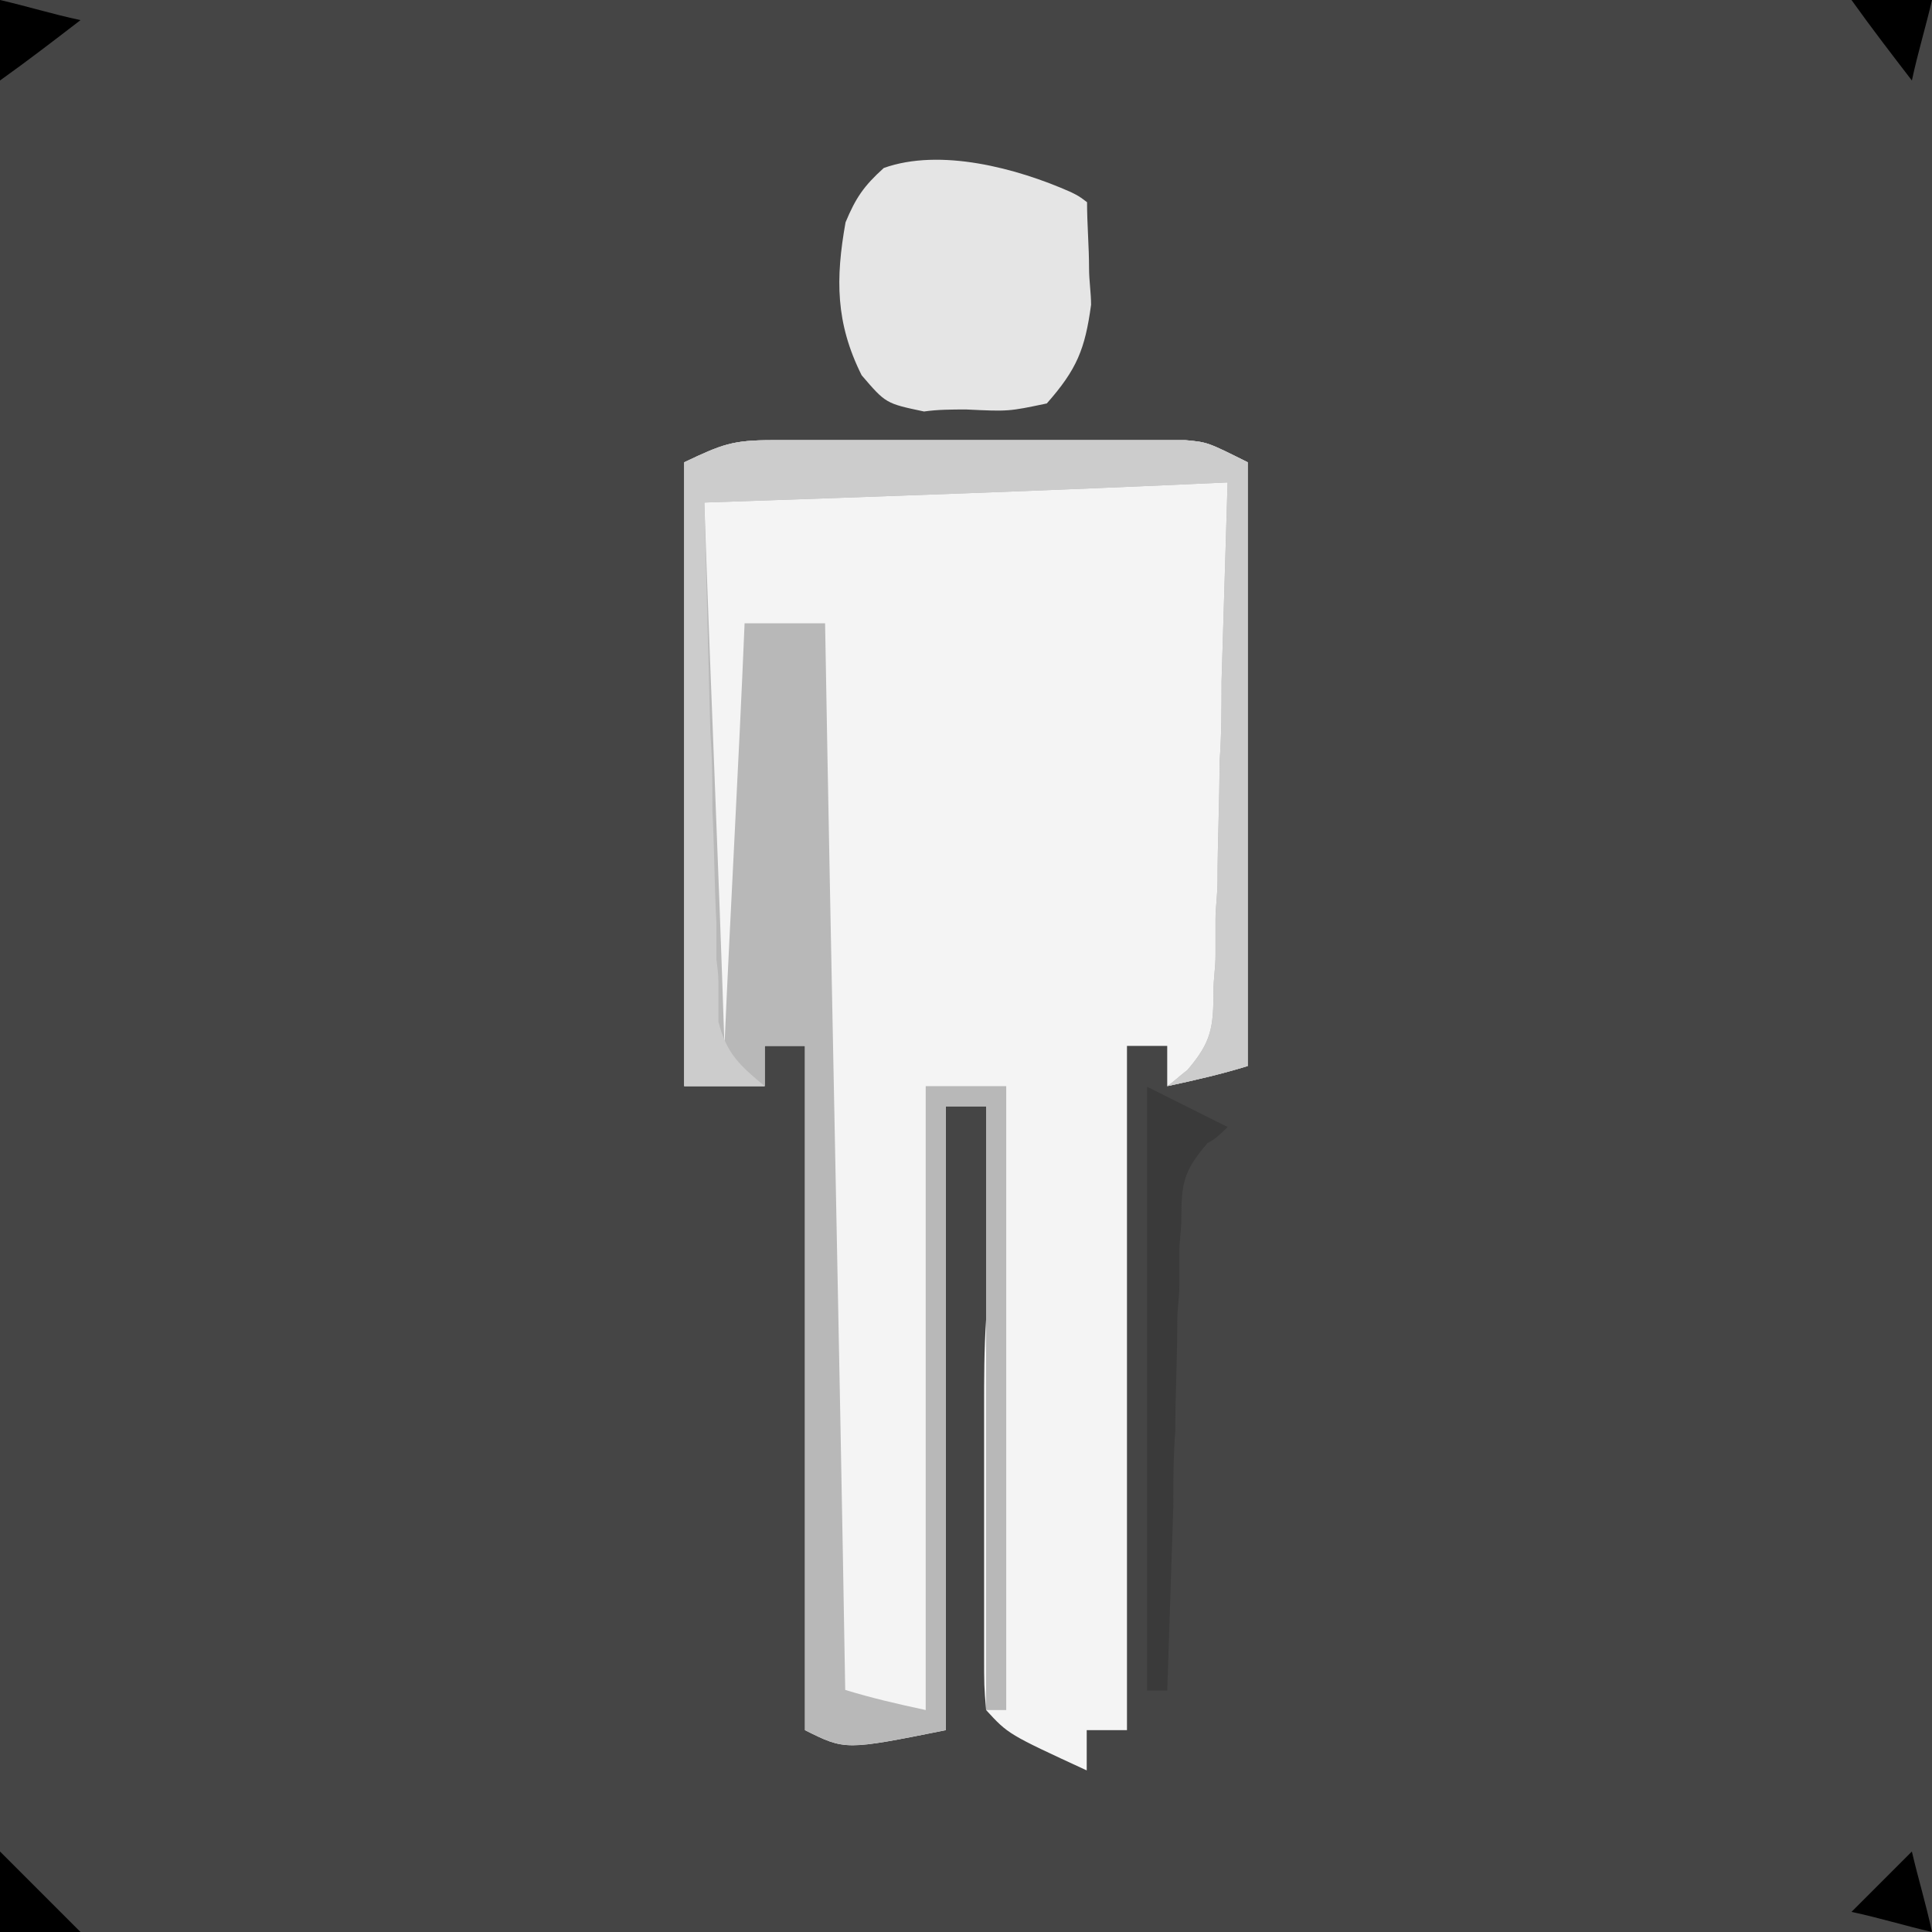
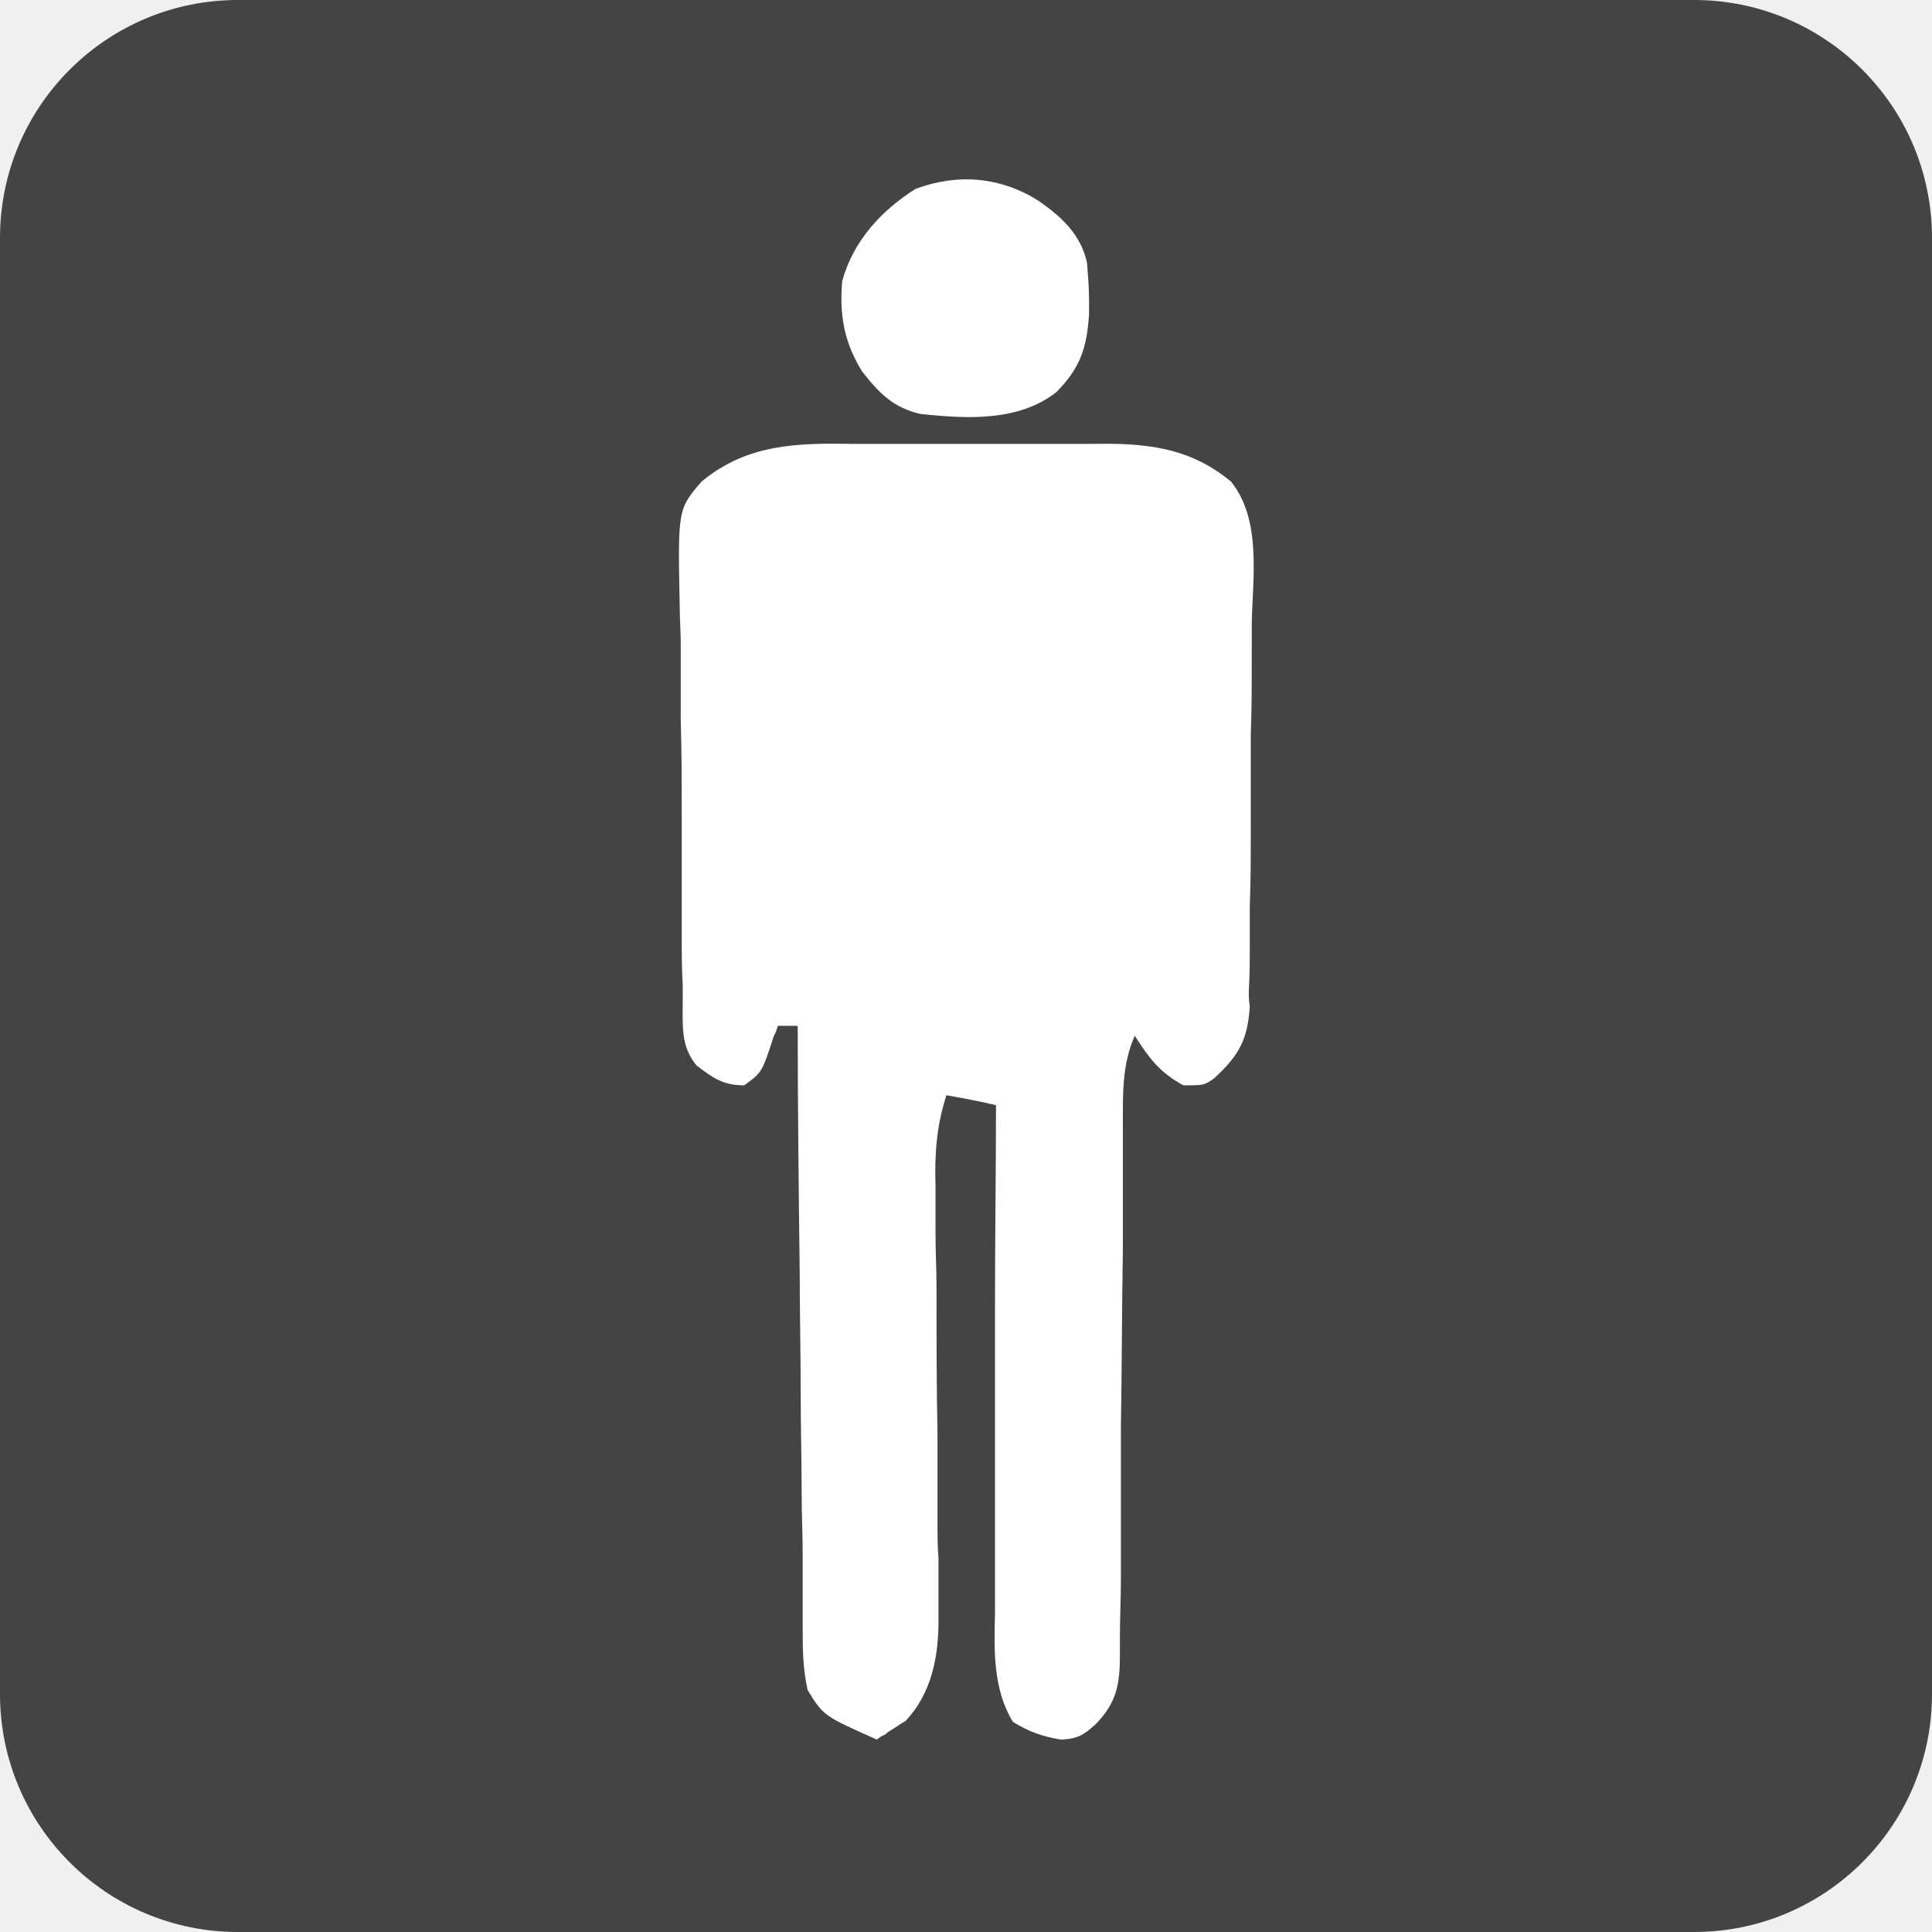
- <svg xmlns="http://www.w3.org/2000/svg" version="1.1" width="96" height="96" viewBox="0 0 96 96">
-   <path d="M0 0 C31.7 0 63.4 0 96 0 C96 31.7 96 63.4 96 96 C64.3 96 32.6 96 0 96 C0 64.3 0 32.6 0 0 Z " fill="#454545" transform="translate(0,0)" />
-   <path d="M0 0 C0.5 -0 0.9 -0 1.4 -0 C1.9 -0 2.5 -0 3 -0 C3.5 -0 4 -0 4.6 -0 C5.7 -0 6.8 -0 7.9 -0 C9.6 0 11.3 -0 13 -0 C14.1 -0 15.1 -0 16.2 -0 C16.7 -0 17.2 -0 17.8 -0 C18.5 -0 18.5 -0 19.2 0 C19.6 0 20 0 20.5 0 C21.6 0.1 21.6 0.1 23.6 1.1 C23.6 11 23.6 20.9 23.6 31.1 C22.3 31.5 21 31.8 19.6 32.1 C19.6 31.5 19.6 30.8 19.6 30.1 C18.9 30.1 18.3 30.1 17.6 30.1 C17.6 41.3 17.6 52.6 17.6 64.1 C16.9 64.1 16.3 64.1 15.6 64.1 C15.6 64.8 15.6 65.4 15.6 66.1 C11.7 64.3 11.7 64.3 10.6 63.1 C10.5 61.9 10.5 61.9 10.5 60.3 C10.5 59.7 10.5 59.1 10.5 58.4 C10.5 57.8 10.5 57.1 10.5 56.5 C10.5 55.8 10.5 55.1 10.5 54.5 C10.5 52.3 10.5 50.2 10.5 48.1 C10.5 46.6 10.5 45.2 10.6 43.7 C10.6 40.2 10.6 36.7 10.6 33.1 C9.9 33.1 9.3 33.1 8.6 33.1 C8.6 43.4 8.6 53.6 8.6 64.1 C3.6 65.1 3.6 65.1 1.6 64.1 C1.6 52.9 1.6 41.7 1.6 30.1 C0.9 30.1 0.3 30.1 -0.4 30.1 C-0.4 30.8 -0.4 31.4 -0.4 32.1 C-1.7 32.1 -3 32.1 -4.4 32.1 C-4.4 21.9 -4.4 11.7 -4.4 1.1 C-2.5 0.2 -2 0 0 0 Z " fill="#F4F4F4" transform="translate(38.39844,21.87061)" />
-   <path d="M0 0 C0.5 -0 0.9 -0 1.4 -0 C1.9 -0 2.5 -0 3 -0 C3.5 -0 4 -0 4.6 -0 C5.7 -0 6.8 -0 7.9 -0 C9.6 0 11.3 -0 13 -0 C14.1 -0 15.1 -0 16.2 -0 C16.7 -0 17.2 -0 17.8 -0 C18.5 -0 18.5 -0 19.2 0 C19.6 0 20 0 20.5 0 C21.6 0.1 21.6 0.1 23.6 1.1 C23.6 11 23.6 20.9 23.6 31.1 C22.3 31.5 21 31.8 19.6 32.1 C19.9 31.9 20.2 31.6 20.6 31.3 C21.8 29.9 21.9 29.2 21.9 27.3 C21.9 26.8 22 26.2 22 25.6 C22 24.7 22 24.7 22 23.8 C22 23.2 22.1 22.6 22.1 21.9 C22.1 20 22.2 18 22.2 16 C22.3 14.7 22.3 13.3 22.3 12 C22.4 8.7 22.5 5.4 22.6 2.1 C14 2.5 5.4 2.8 -3.4 3.1 C-3.1 12 -2.7 20.9 -2.4 30.1 C-2.1 23.2 -1.7 16.3 -1.4 9.1 C-0.1 9.1 1.2 9.1 2.6 9.1 C2.9 26.6 3.3 44.1 3.6 62.1 C4.9 62.5 6.2 62.8 7.6 63.1 C7.6 52.9 7.6 42.7 7.6 32.1 C8.9 32.1 10.2 32.1 11.6 32.1 C11.6 42.4 11.6 52.6 11.6 63.1 C11.3 63.1 10.9 63.1 10.6 63.1 C10.6 53.2 10.6 43.3 10.6 33.1 C9.9 33.1 9.3 33.1 8.6 33.1 C8.6 43.4 8.6 53.6 8.6 64.1 C3.6 65.1 3.6 65.1 1.6 64.1 C1.6 52.9 1.6 41.7 1.6 30.1 C0.9 30.1 0.3 30.1 -0.4 30.1 C-0.4 30.8 -0.4 31.4 -0.4 32.1 C-1.7 32.1 -3 32.1 -4.4 32.1 C-4.4 21.9 -4.4 11.7 -4.4 1.1 C-2.5 0.2 -2 0 0 0 Z " fill="#B8B8B8" transform="translate(38.39844,21.87061)" />
-   <path d="M0 0 C0.4 0.2 0.4 0.2 0.8 0.5 C0.8 1.6 0.9 2.7 0.9 3.8 C0.9 4.4 1 5 1 5.6 C0.7 7.8 0.3 8.8 -1.2 10.5 C-3.1 10.9 -3.1 10.9 -5.2 10.8 C-5.9 10.8 -6.6 10.8 -7.3 10.9 C-9.2 10.5 -9.2 10.5 -10.4 9.1 C-11.7 6.5 -11.7 4.3 -11.2 1.5 C-10.7 0.3 -10.3 -0.3 -9.3 -1.2 C-6.5 -2.2 -2.7 -1.2 0 0 Z " fill="#E5E5E5" transform="translate(53.21484,9.546875)" />
-   <path d="M0 0 C0.5 -0 0.9 -0 1.4 -0 C1.9 -0 2.5 -0 3 -0 C3.5 -0 4 -0 4.6 -0 C5.7 -0 6.8 -0 7.9 -0 C9.6 0 11.3 -0 13 -0 C14.1 -0 15.1 -0 16.2 -0 C16.7 -0 17.2 -0 17.8 -0 C18.5 -0 18.5 -0 19.2 0 C19.6 0 20 0 20.5 0 C21.6 0.1 21.6 0.1 23.6 1.1 C23.6 11 23.6 20.9 23.6 31.1 C22.3 31.5 21 31.8 19.6 32.1 C19.9 31.9 20.2 31.6 20.6 31.3 C21.8 29.9 21.9 29.2 21.9 27.3 C21.9 26.8 22 26.2 22 25.6 C22 24.7 22 24.7 22 23.8 C22 23.2 22.1 22.6 22.1 21.9 C22.1 20 22.2 18 22.2 16 C22.3 14.7 22.3 13.3 22.3 12 C22.4 8.7 22.5 5.4 22.6 2.1 C14 2.5 5.4 2.8 -3.4 3.1 C-3.3 6.9 -3.2 10.7 -3.1 14.6 C-3 15.9 -3 17.1 -3 18.4 C-2.9 20.3 -2.9 22.2 -2.8 24 C-2.8 24.6 -2.8 25.2 -2.8 25.8 C-2.7 26.6 -2.7 26.6 -2.7 27.4 C-2.7 27.9 -2.7 28.4 -2.7 28.9 C-2.3 30.5 -1.6 31.1 -0.4 32.1 C-1.7 32.1 -3 32.1 -4.4 32.1 C-4.4 21.9 -4.4 11.7 -4.4 1.1 C-2.5 0.2 -2 0 0 0 Z " fill="#CCCCCC" transform="translate(38.39844,21.87061)" />
-   <path d="M0 0 C2 1 2 1 4 2 C3.7 2.3 3.4 2.6 3 2.8 C1.8 4.2 1.7 4.8 1.7 6.6 C1.7 7.1 1.6 7.7 1.6 8.2 C1.6 9 1.6 9 1.6 9.9 C1.6 10.5 1.5 11 1.5 11.6 C1.5 13.5 1.4 15.3 1.4 17.1 C1.3 18.4 1.3 19.6 1.3 20.9 C1.2 23.9 1.1 27 1 30 C0.7 30 0.3 30 0 30 C0 20.1 0 10.2 0 0 Z " fill="#3A3A3A" transform="translate(57,54)" />
-   <path d="M0 0 C0.3 1.3 0.7 2.6 1 4 C-0.3 3.7 -1.6 3.3 -3 3 C-2 2 -1 1 0 0 Z " fill="#000000" transform="translate(95,92)" />
-   <path d="M0 0 C1.3 1.3 2.6 2.6 4 4 C2.7 4 1.4 4 0 4 C0 2.7 0 1.4 0 0 Z " fill="#000000" transform="translate(0,92)" />
-   <path d="M0 0 C1.3 0 2.6 0 4 0 C3.7 1.3 3.3 2.6 3 4 C2 2.7 1 1.4 0 0 Z " fill="#000000" transform="translate(92,0)" />
-   <path d="M0 0 C1.3 0.3 2.6 0.7 4 1 C2.7 2 1.4 3 0 4 C0 2.7 0 1.4 0 0 Z " fill="#000000" transform="translate(0,0)" />
+ <svg xmlns="http://www.w3.org/2000/svg" viewBox="-0.3 -0.3 40.6 40.6" data-source="https://www.med.kindai.ac.jp/img/common/map/icon-01.png">
+   <rect x="-0.3" y="-0.3" width="40.6" height="40.6" rx="5" fill="#444444" />
+   <g transform="scale(0.2083333 0.2083333)">
+     <path d="M0 0 C0.9 -0 1.8 -0 2.7 -0 C4.7 -0 6.6 -0 8.5 0 C10.9 0 13.3 0 15.7 -0 C17.6 -0 19.5 -0 21.4 -0 C22.3 -0 23.2 -0 24.1 -0 C29.4 -0.1 33.9 0.3 38.1 3.8 C41.2 7.6 40.3 13.5 40.2 18 C40.2 19.3 40.2 20.5 40.2 21.7 C40.2 24.2 40.2 26.8 40.1 29.3 C40.1 32.6 40.1 35.8 40.1 39.1 C40.1 41.6 40.1 44.1 40 46.6 C40 47.8 40 49 40 50.2 C40 51.9 40 53.6 39.9 55.2 C39.9 55.7 39.9 56.2 40 56.7 C39.8 60.1 38.9 61.7 36.4 64 C35.4 64.7 35.4 64.7 33.3 64.7 C30.9 63.4 29.8 61.9 28.4 59.7 C27.1 62.6 27.2 65.6 27.2 68.8 C27.2 69.4 27.2 70.1 27.2 70.7 C27.2 72 27.2 73.4 27.2 74.7 C27.2 76.8 27.2 79 27.2 81.1 C27.1 87.1 27.1 93.1 27 99.2 C27 102.9 27 106.6 27 110.3 C27 111.7 27 113.1 27 114.5 C27 116.4 26.9 118.4 26.9 120.4 C26.9 121.3 26.9 121.3 26.9 122.1 C26.9 125.1 26.6 126.9 24.5 129.1 C23.3 130.2 22.7 130.6 21 130.7 C19.1 130.4 17.7 129.9 16.1 128.9 C14.1 125.6 14.2 121.7 14.3 118 C14.3 117.4 14.3 116.9 14.3 116.3 C14.3 114.5 14.3 112.6 14.3 110.8 C14.3 109.5 14.3 108.3 14.3 107 C14.3 103.6 14.3 100.3 14.3 97 C14.3 93.6 14.3 90.1 14.3 86.7 C14.3 80 14.4 73.4 14.4 66.7 C12.7 66.3 11.1 66 9.4 65.7 C8.4 68.8 8.2 71.6 8.3 74.9 C8.3 75.7 8.3 75.7 8.3 76.4 C8.3 77.5 8.3 78.6 8.3 79.7 C8.3 81.5 8.4 83.2 8.4 85 C8.4 89.9 8.4 94.9 8.5 99.9 C8.5 102.9 8.5 105.9 8.5 109 C8.5 110.1 8.5 111.3 8.6 112.4 C8.6 114.1 8.6 115.7 8.6 117.3 C8.6 118 8.6 118 8.6 118.7 C8.6 122.4 7.9 126 5.3 128.8 C4.8 129.1 4.8 129.1 4.2 129.5 C3.9 129.7 3.5 129.9 3.2 130.2 C2.9 130.3 2.6 130.5 2.4 130.7 C-3 128.3 -3 128.3 -4.6 125.7 C-5.1 123.5 -5.1 121.4 -5.1 119.2 C-5.1 118.5 -5.1 117.9 -5.1 117.2 C-5.1 115.4 -5.1 113.6 -5.1 111.8 C-5.1 110 -5.2 108.1 -5.2 106.2 C-5.2 102.7 -5.3 99.1 -5.3 95.6 C-5.3 91.6 -5.4 87.5 -5.4 83.5 C-5.5 75.2 -5.6 66.9 -5.6 58.7 C-6.3 58.7 -6.9 58.7 -7.6 58.7 C-7.7 59 -7.8 59.4 -8 59.7 C-9.2 63.4 -9.2 63.4 -11 64.7 C-13.1 64.7 -14.1 64 -15.8 62.7 C-17.4 60.8 -17.2 58.7 -17.2 56.3 C-17.2 55.5 -17.2 55.5 -17.2 54.6 C-17.3 52.9 -17.3 51.1 -17.3 49.3 C-17.3 48.1 -17.3 46.8 -17.3 45.6 C-17.3 43 -17.3 40.4 -17.3 37.8 C-17.3 34.5 -17.3 31.1 -17.4 27.8 C-17.4 25.3 -17.4 22.7 -17.4 20.1 C-17.4 18.9 -17.5 17.7 -17.5 16.5 C-17.7 6.6 -17.7 6.6 -15.3 3.8 C-10.7 0 -5.7 -0.1 0 0 Z " fill="#FFFFFF" transform="translate(84.625,43.33594)" />
+     <path d="M0 0 C2.3 1.6 4.3 3.4 4.9 6.3 C5 7.6 5.1 8.8 5.1 10.1 C5.1 10.7 5.1 10.7 5.1 11.4 C4.9 14.8 4.2 16.9 1.8 19.3 C-2 22.3 -7.3 22 -11.9 21.5 C-14.6 20.9 -16.1 19.4 -17.8 17.2 C-19.6 14.3 -20.1 11.5 -19.8 8.1 C-18.7 4.1 -15.9 1 -12.4 -1.2 C-8.1 -2.8 -3.8 -2.4 0 0 Z " fill="#FFFFFF" transform="translate(103.3125,18.8125)" />
+   </g>
</svg>
